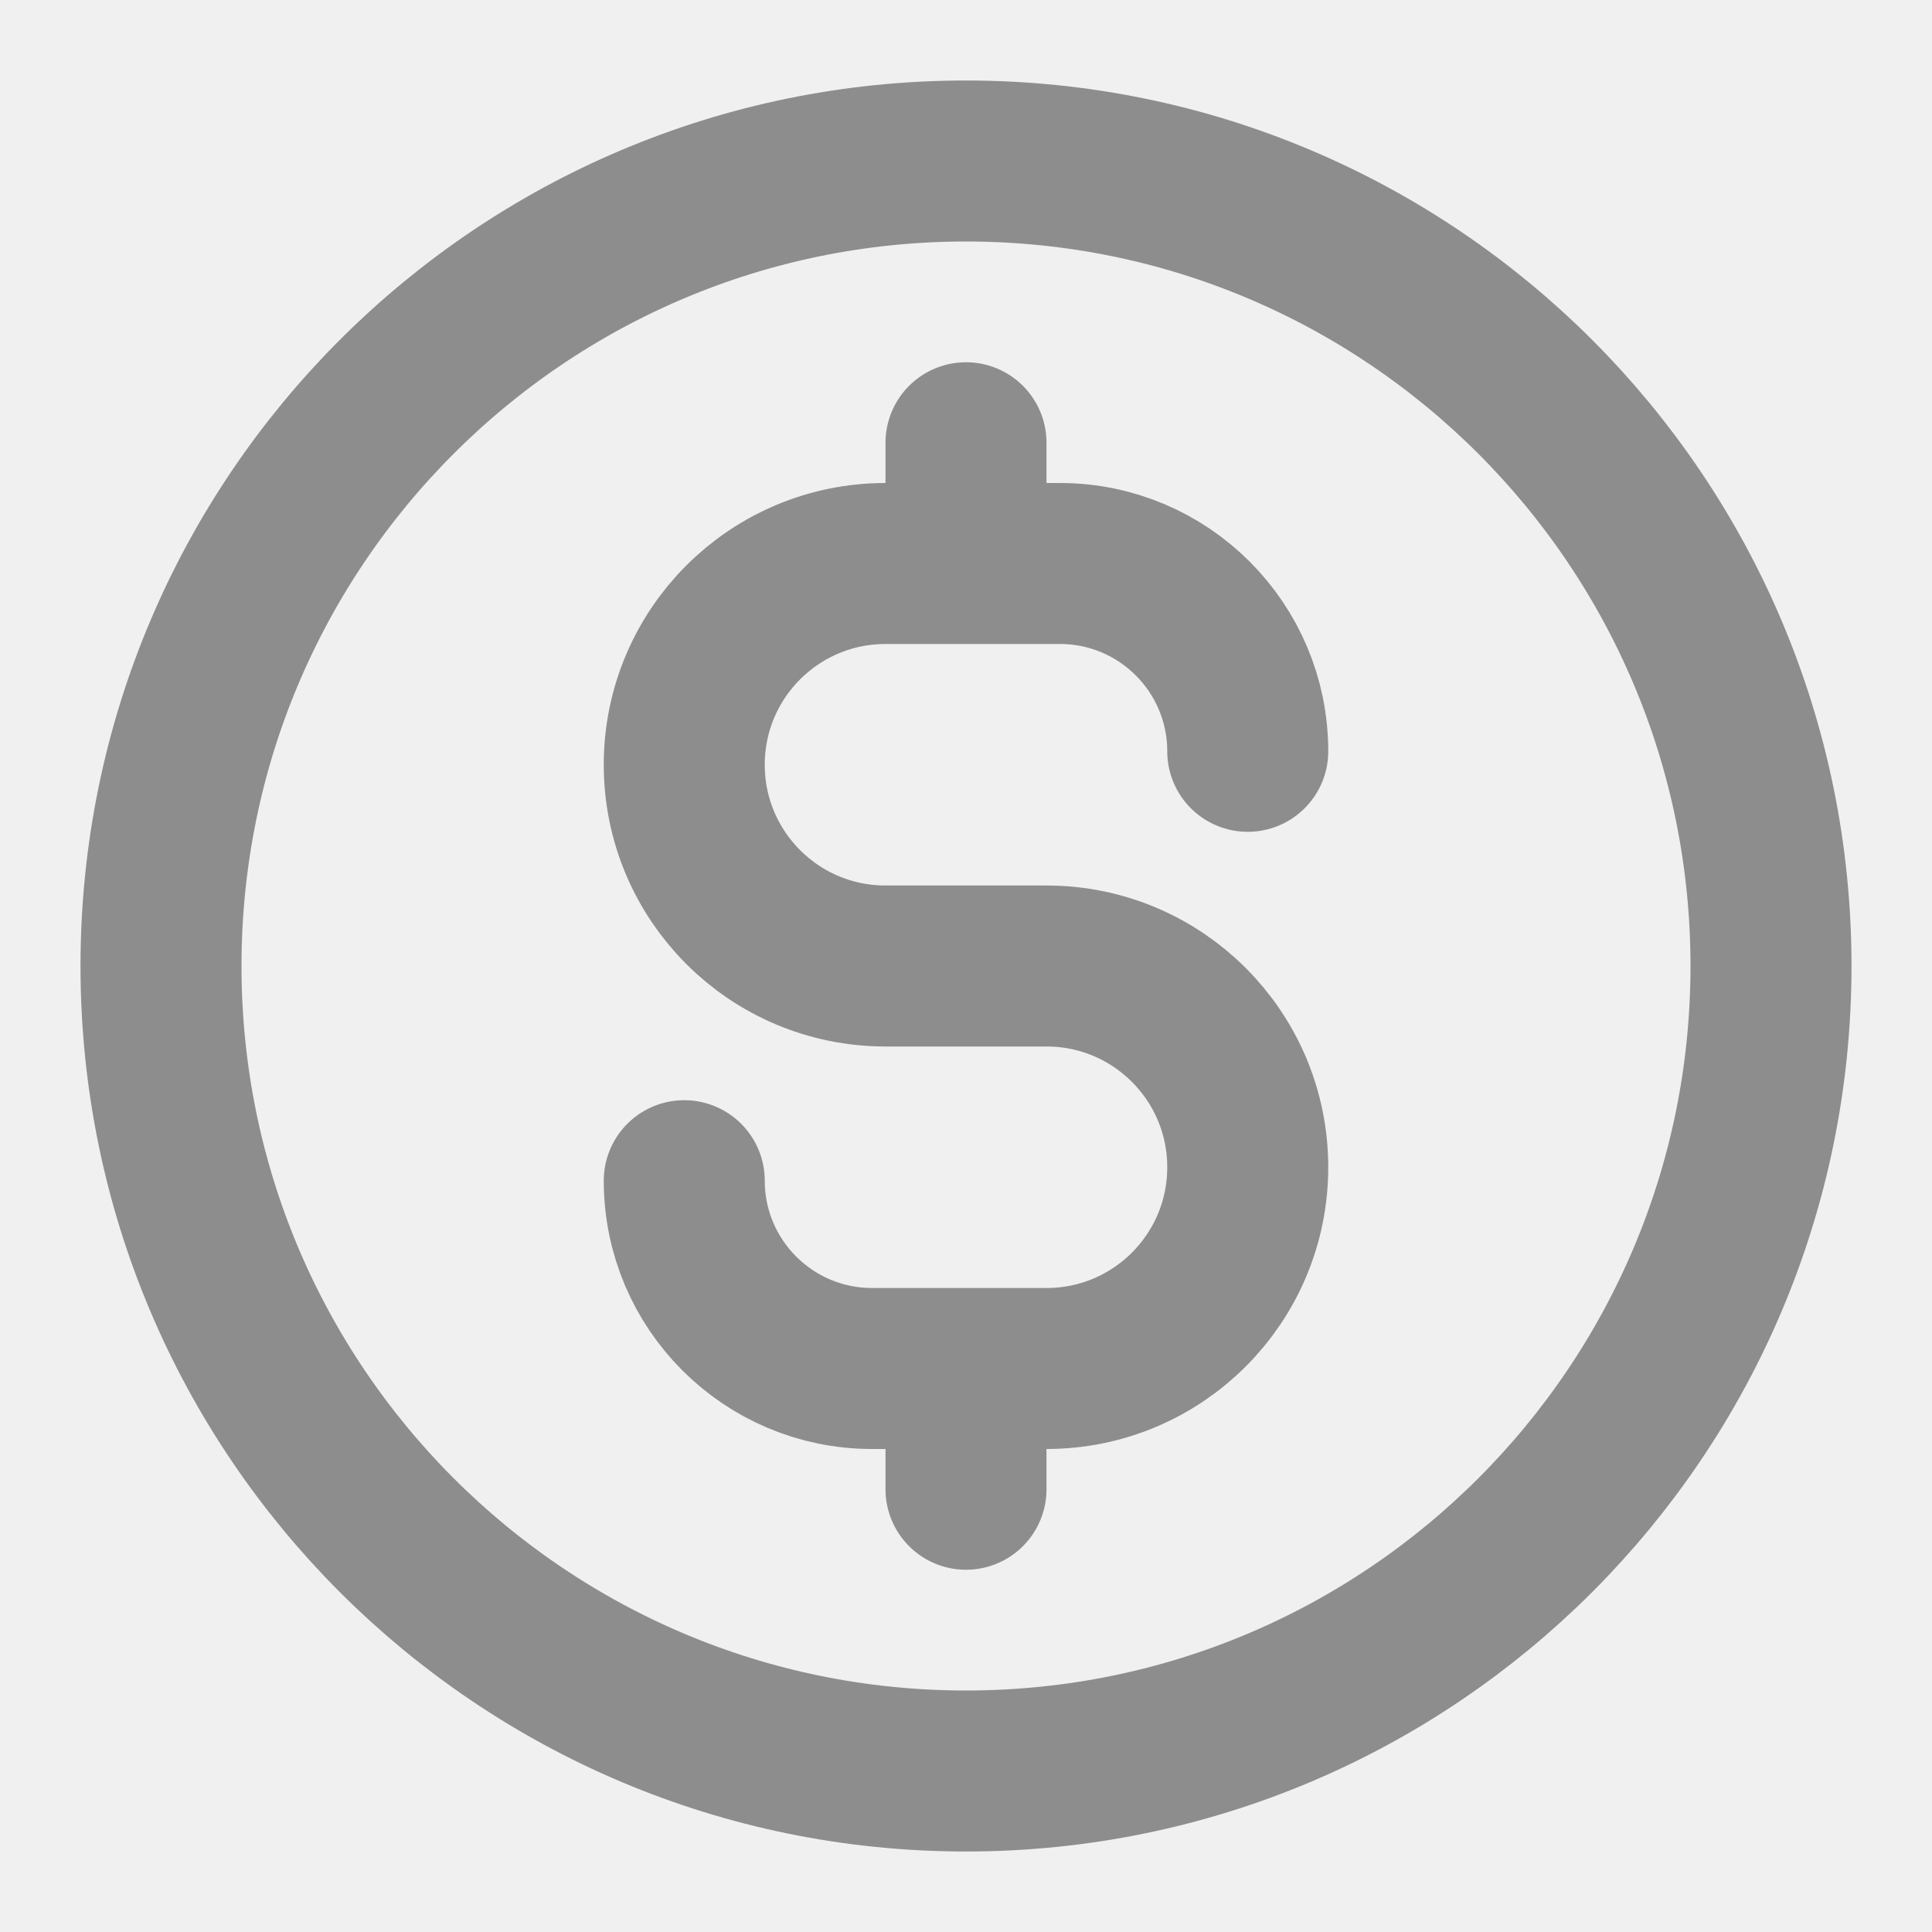
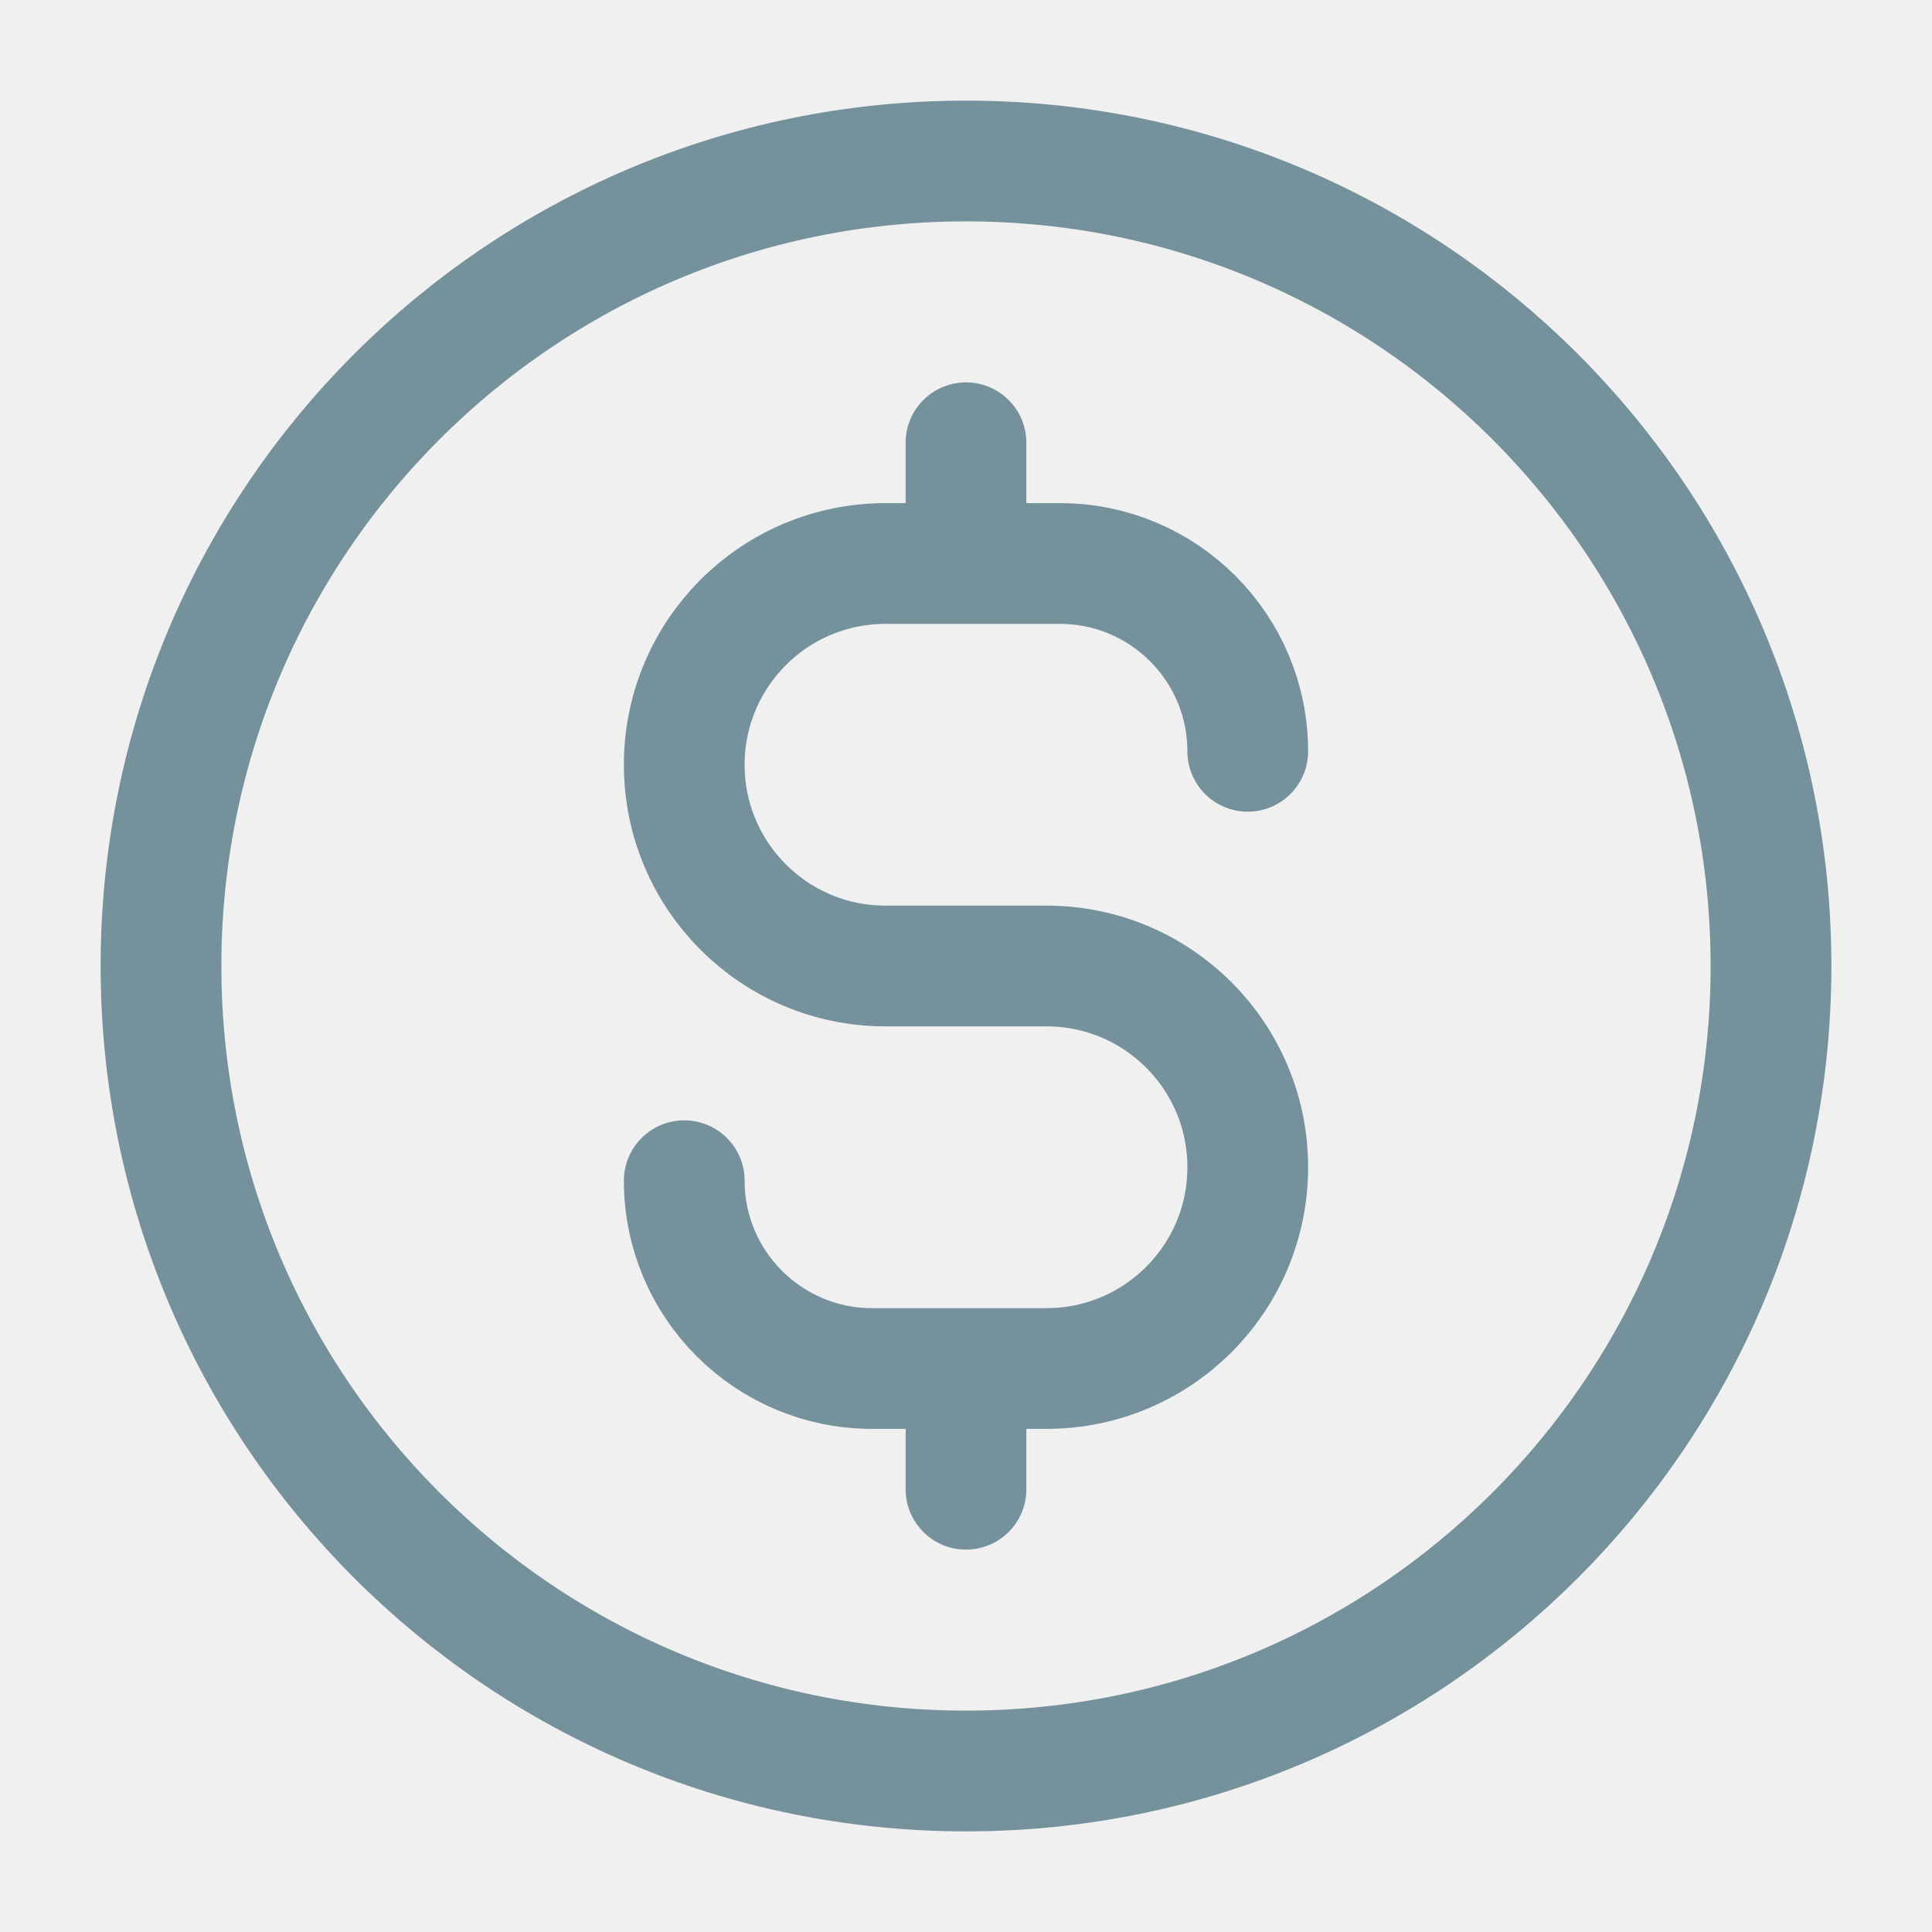
<svg xmlns="http://www.w3.org/2000/svg" width="24" height="24" viewBox="0 0 24 24" fill="none">
-   <g clip-path="url(#clip0_1724_3079)">
-     <path d="M8.5 14.667C8.5 15.955 9.545 17 10.833 17H13C14.381 17 15.5 15.881 15.5 14.5C15.5 13.119 14.381 12 13 12H11C9.619 12 8.5 10.881 8.5 9.5C8.5 8.119 9.619 7 11 7H13.167C14.455 7 15.5 8.045 15.5 9.333M12 5.5V7M12 17V18.5M22 12C22 17.523 17.523 22 12 22C6.477 22 2 17.523 2 12C2 6.477 6.477 2 12 2C17.523 2 22 6.477 22 12Z" stroke="#8D8D8D" stroke-width="2" stroke-linecap="round" stroke-linejoin="round" />
-   </g>
-   <defs>
-     <clipPath id="clip0_1724_3079">
-       <rect width="24" height="24" fill="white" />
-     </clipPath>
-   </defs>
+   <path d="M8.5 14.667C8.5 15.955 9.545 17 10.833 17H13C14.381 17 15.5 15.881 15.5 14.5C15.5 13.119 14.381 12 13 12H11C9.619 12 8.5 10.881 8.5 9.5C8.5 8.119 9.619 7 11 7H13.167C14.455 7 15.5 8.045 15.5 9.333M12 5.5V7M12 17V18.5M22 12C22 17.523 17.523 22 12 22C6.477 22 2 17.523 2 12C2 6.477 6.477 2 12 2C17.523 2 22 6.477 22 12Z" stroke="#74919C" stroke-width="1.5" stroke-linecap="round" stroke-linejoin="round" />
</svg>
